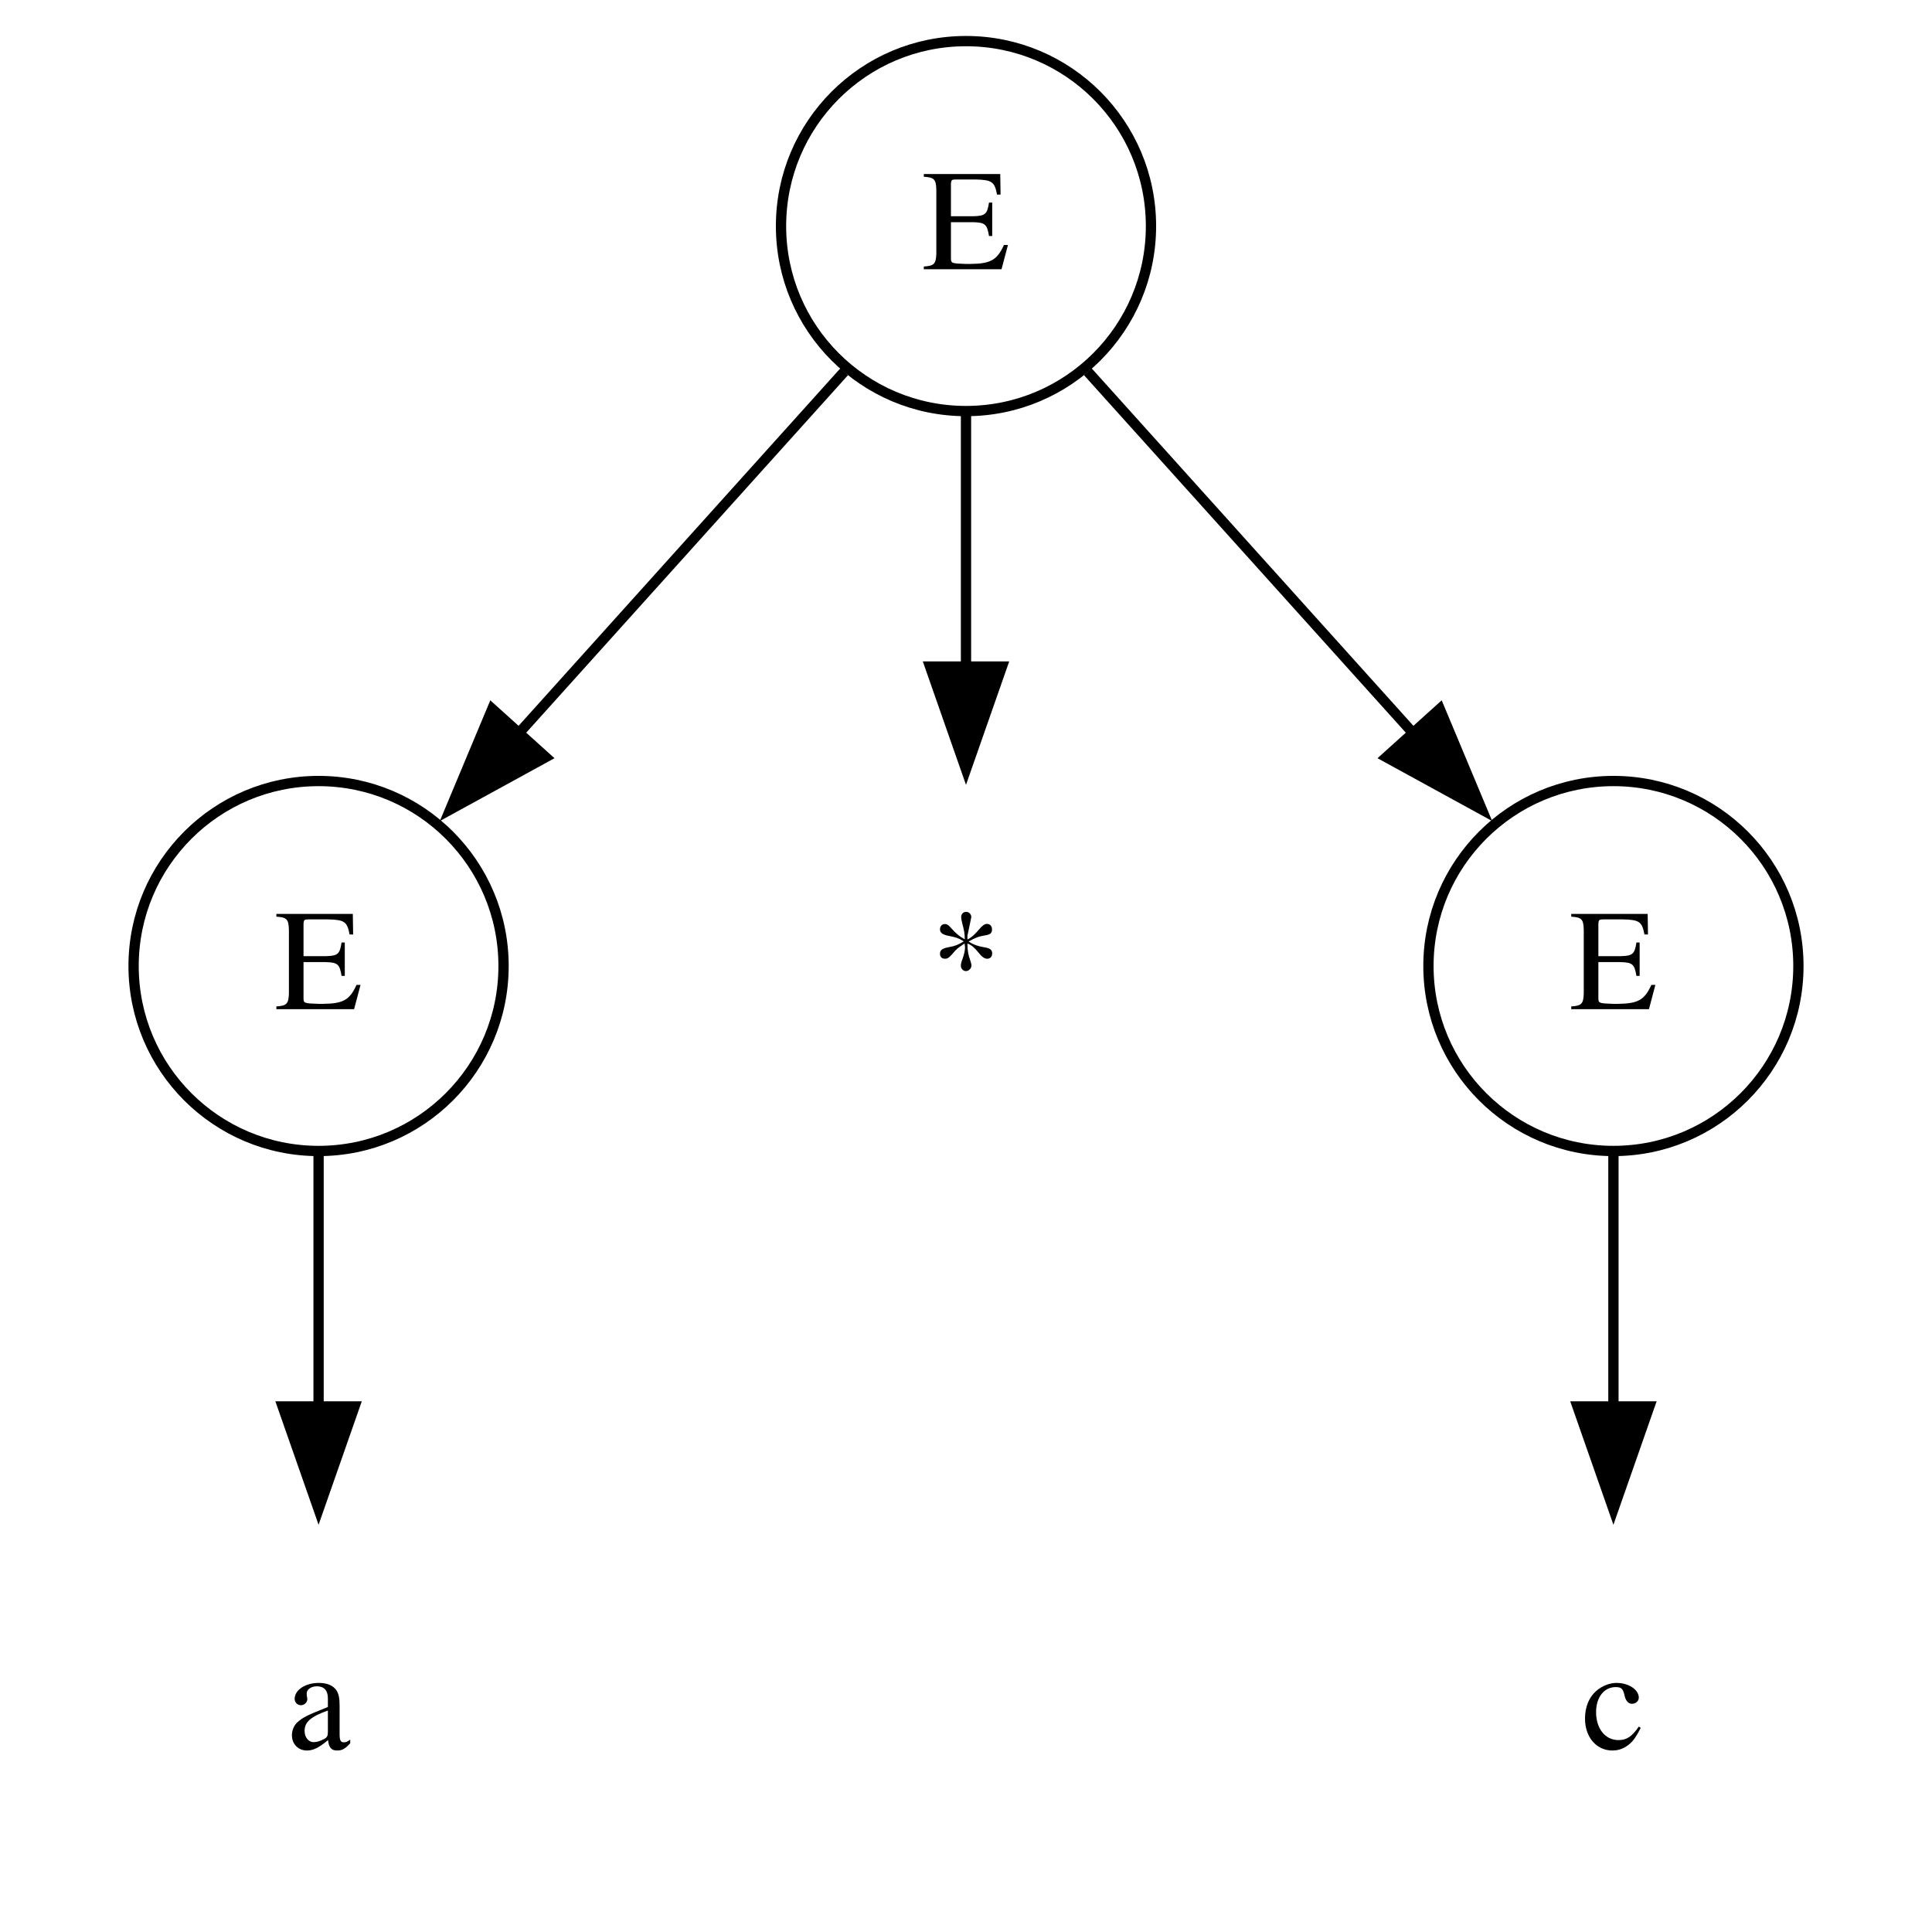
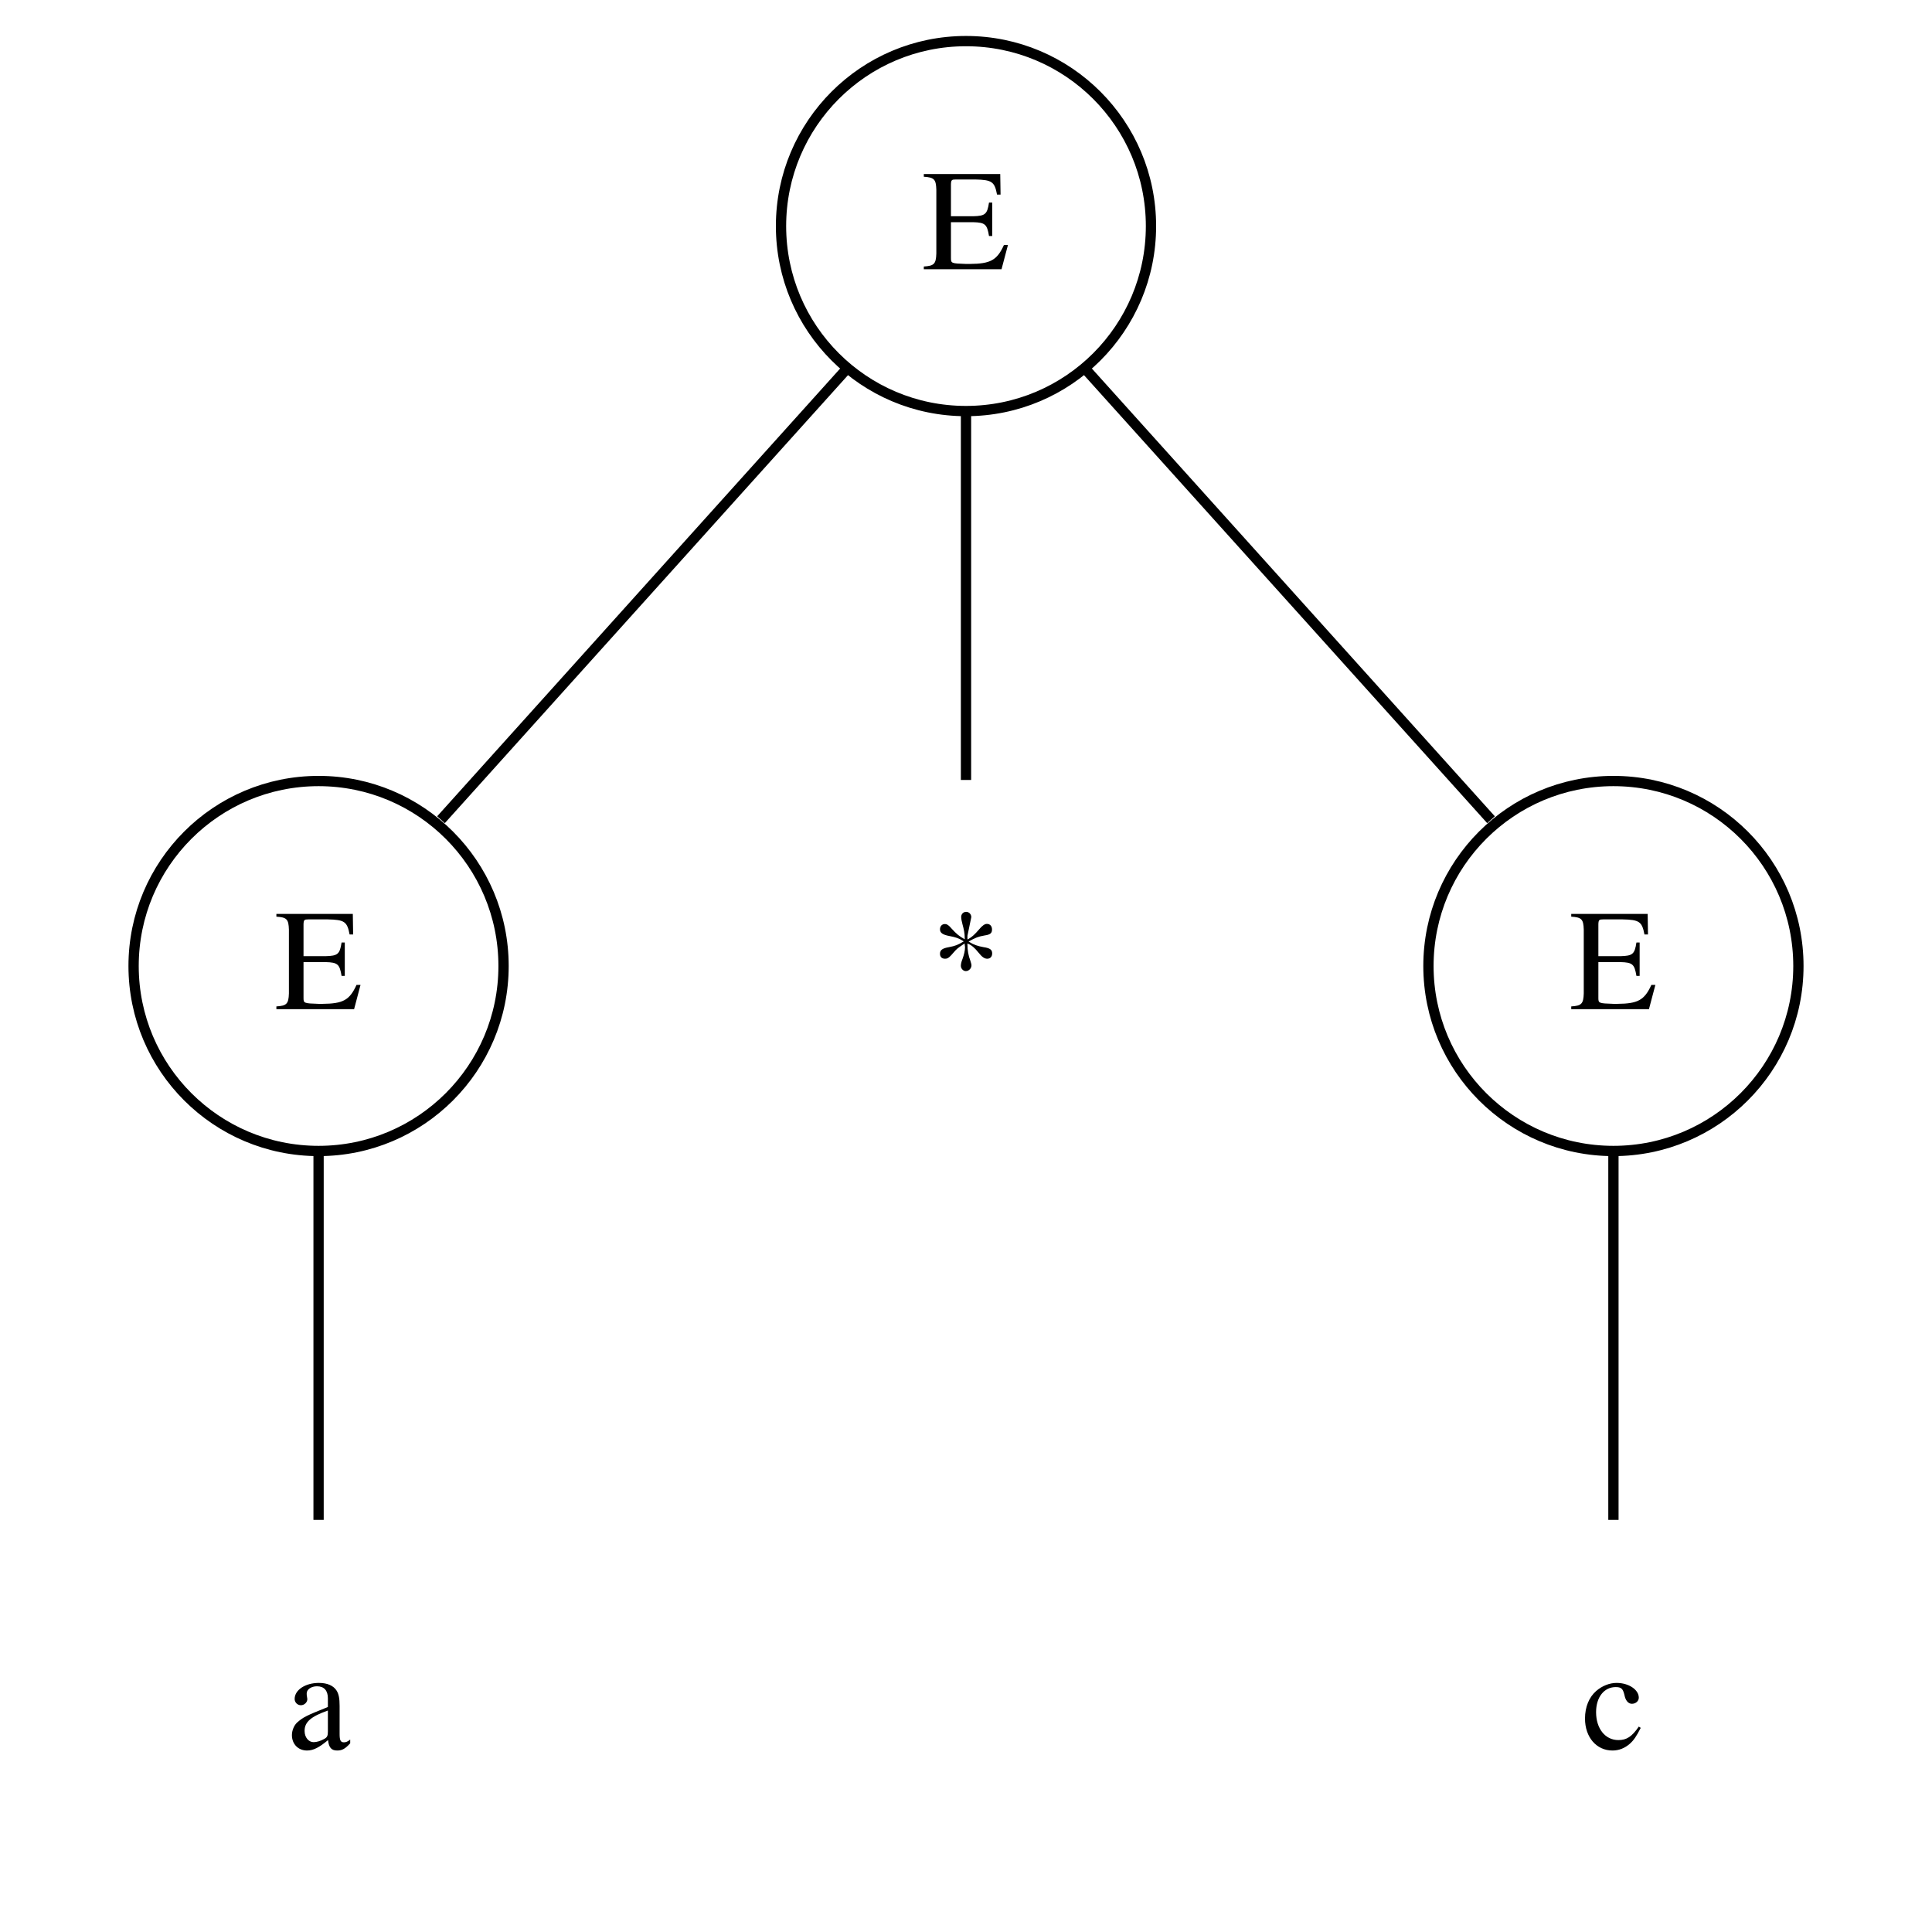
- <svg xmlns="http://www.w3.org/2000/svg" width="188pt" height="188pt" viewBox="0.00 0.00 188 188.00">
-   <g id="graph0" class="graph" transform="translate(4,184) scale(1)" data-name="parse_tree">
+ <svg xmlns="http://www.w3.org/2000/svg" width="188pt" height="188pt" viewBox="0.00 0.00 188.00 188.00">
+   <g id="graph0" class="graph" transform="scale(1 1) rotate(0) translate(4 184)">
    <polygon fill="white" stroke="none" points="-4,4 -4,-184 184,-184 184,4 -4,4" />
-     <g id="node1" class="node" pointer-events="visible" data-name="E0">
+     <g id="node1" class="node">
      <ellipse fill="none" stroke="black" cx="90" cy="-162" rx="18" ry="18" />
      <text text-anchor="middle" x="90" y="-157.8" font-family="Times,serif" font-size="14.00">E</text>
    </g>
-     <g id="node2" class="node" pointer-events="visible" data-name="E1">
+     <g id="node2" class="node">
      <ellipse fill="none" stroke="black" cx="27" cy="-90" rx="18" ry="18" />
      <text text-anchor="middle" x="27" y="-85.8" font-family="Times,serif" font-size="14.00">E</text>
    </g>
-     <g id="edge1" class="edge" data-name="E0-&gt;E1">
-       <path fill="none" stroke="black" d="M78.15,-147.83C69.17,-137.86 56.66,-123.95 46.25,-112.39" />
-       <polygon fill="black" stroke="black" points="49.1,-110.32 39.81,-105.23 43.9,-115.01 49.1,-110.32" />
+     <g id="edge1" class="edge">
+       <path fill="none" stroke="black" d="M78.445,-148.161C67.22,-135.689 50.254,-116.838 38.91,-104.233" />
    </g>
-     <g id="node3" class="node" pointer-events="visible" data-name="E2">
+     <g id="node3" class="node">
      <ellipse fill="none" stroke="black" cx="153" cy="-90" rx="18" ry="18" />
      <text text-anchor="middle" x="153" y="-85.8" font-family="Times,serif" font-size="14.00">E</text>
    </g>
-     <g id="edge3" class="edge" data-name="E0-&gt;E2">
-       <path fill="none" stroke="black" d="M101.85,-147.83C110.83,-137.86 123.34,-123.95 133.75,-112.39" />
-       <polygon fill="black" stroke="black" points="136.1,-115.01 140.19,-105.23 130.9,-110.32 136.1,-115.01" />
+     <g id="edge3" class="edge">
+       <path fill="none" stroke="black" d="M101.555,-148.161C112.78,-135.689 129.746,-116.838 141.09,-104.233" />
    </g>
-     <g id="node5" class="node" pointer-events="visible" data-name="star">
+     <g id="node5" class="node">
      <text text-anchor="middle" x="90" y="-85.8" font-family="Times,serif" font-size="14.00">*</text>
    </g>
-     <g id="edge2" class="edge" data-name="E0-&gt;star">
-       <path fill="none" stroke="black" d="M90,-143.7C90,-136.21 90,-127.26 90,-118.88" />
-       <polygon fill="black" stroke="black" points="93.5,-119.14 90,-109.14 86.5,-119.14 93.5,-119.14" />
+     <g id="edge2" class="edge">
+       <path fill="none" stroke="black" d="M90,-143.697C90,-132.846 90,-118.917 90,-108.104" />
    </g>
-     <g id="node4" class="node" pointer-events="visible" data-name="a">
+     <g id="node4" class="node">
      <text text-anchor="middle" x="27" y="-13.8" font-family="Times,serif" font-size="14.00">a</text>
    </g>
-     <g id="edge4" class="edge" data-name="E1-&gt;a">
-       <path fill="none" stroke="black" d="M27,-71.7C27,-64.21 27,-55.26 27,-46.88" />
-       <polygon fill="black" stroke="black" points="30.5,-47.14 27,-37.14 23.5,-47.14 30.5,-47.14" />
+     <g id="edge4" class="edge">
+       <path fill="none" stroke="black" d="M27,-71.697C27,-60.846 27,-46.917 27,-36.104" />
    </g>
-     <g id="node6" class="node" pointer-events="visible" data-name="c">
+     <g id="node6" class="node">
      <text text-anchor="middle" x="153" y="-13.8" font-family="Times,serif" font-size="14.00">c</text>
    </g>
-     <g id="edge5" class="edge" data-name="E2-&gt;c">
-       <path fill="none" stroke="black" d="M153,-71.7C153,-64.21 153,-55.26 153,-46.88" />
-       <polygon fill="black" stroke="black" points="156.5,-47.14 153,-37.14 149.5,-47.14 156.5,-47.14" />
+     <g id="edge5" class="edge">
+       <path fill="none" stroke="black" d="M153,-71.697C153,-60.846 153,-46.917 153,-36.104" />
    </g>
  </g>
</svg>
